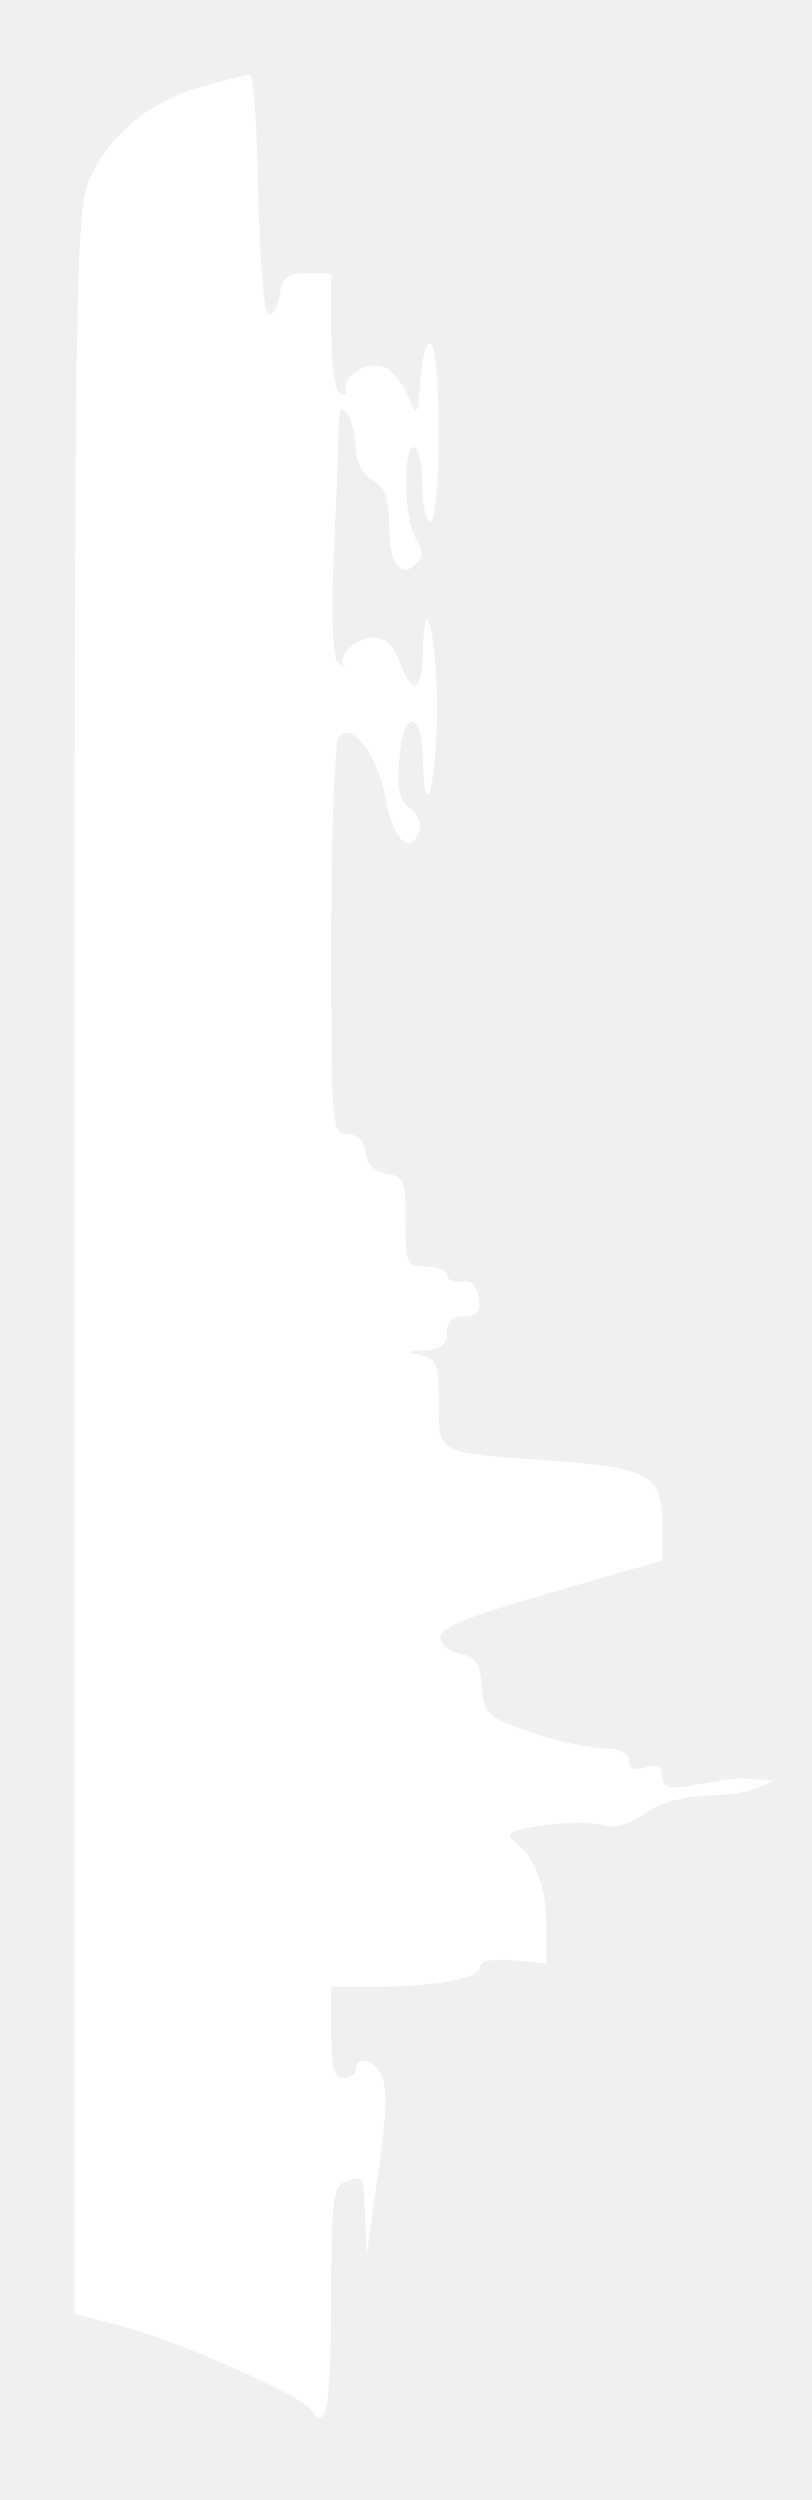
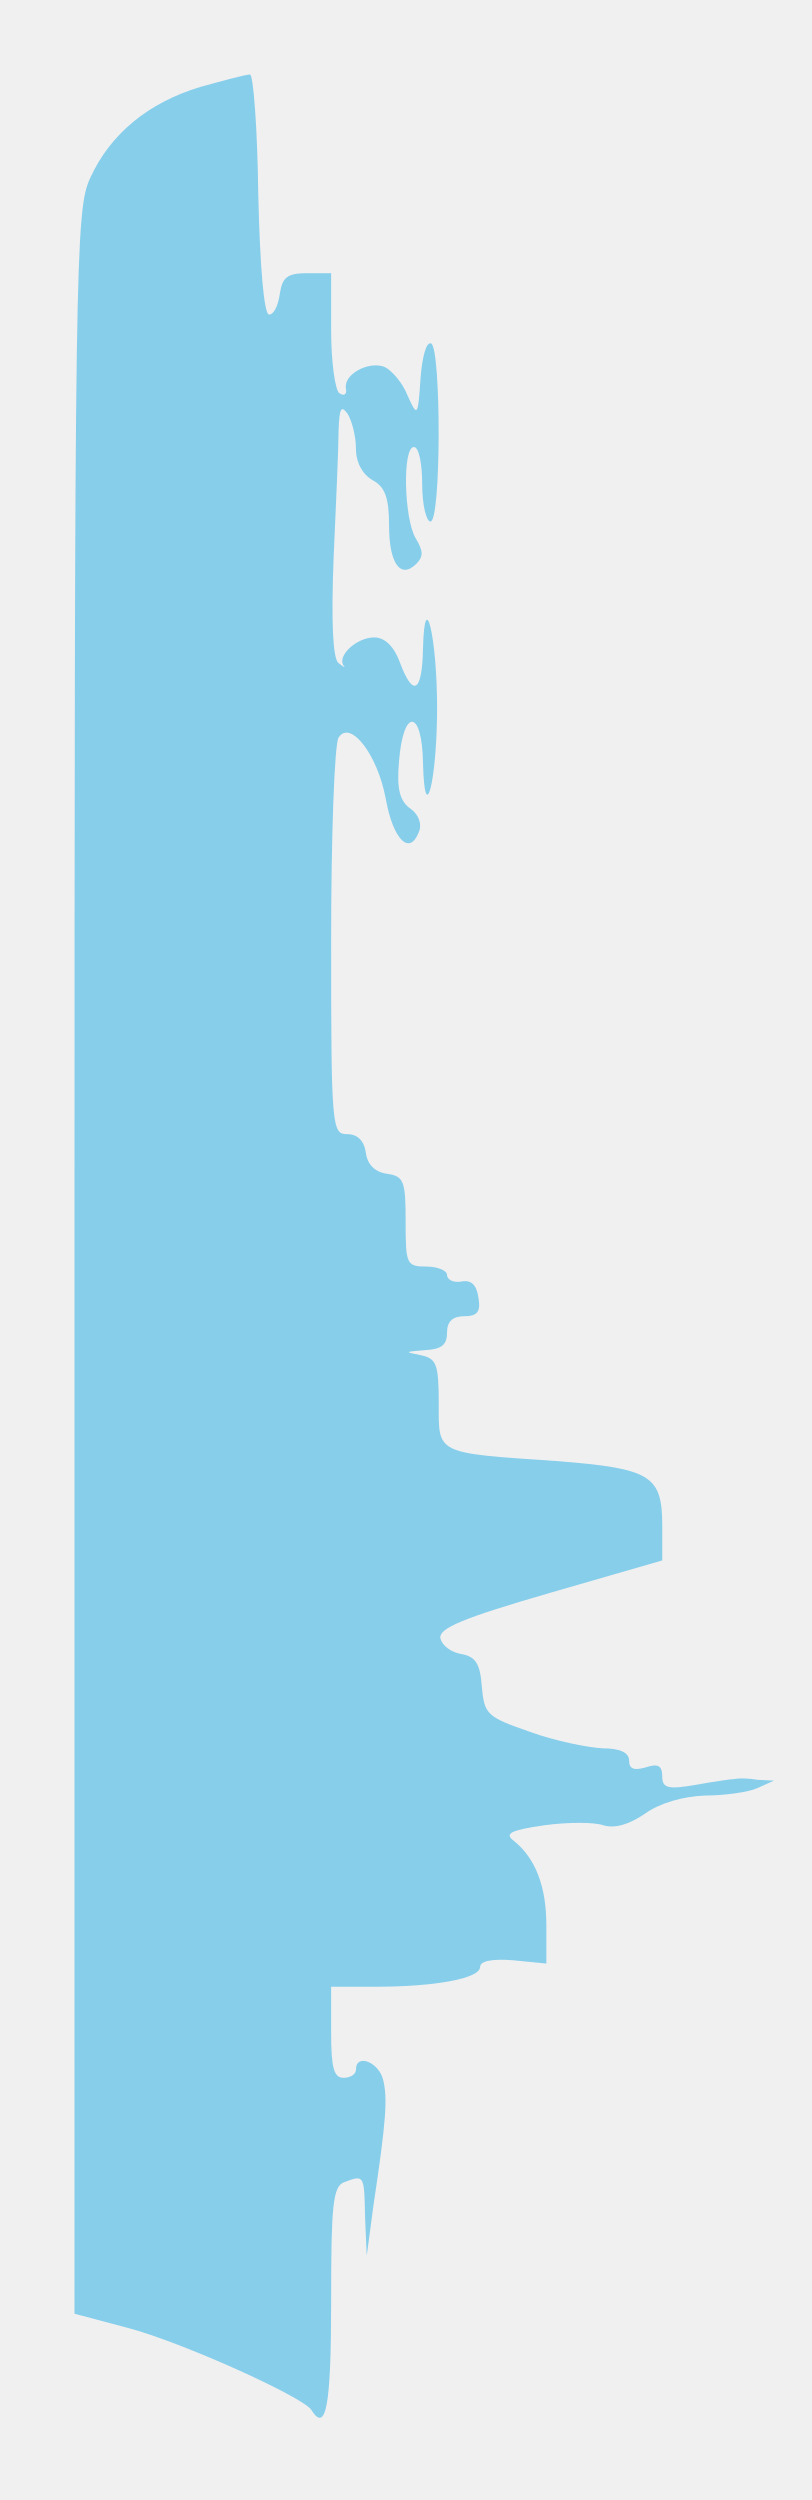
- <svg xmlns="http://www.w3.org/2000/svg" fill="#ffffff" preserveAspectRatio="none" viewBox="0 0 98 302">
+ <svg xmlns="http://www.w3.org/2000/svg" fill="#87ceeb" preserveAspectRatio="none" viewBox="0 0 98 302">
  <g transform="matrix(0 1 -1 0 98 -0)">
    <path transform="" d="M215 6.5c-.2 1.1-.2 2.3-.1 2.7 0 .4.3 2.5.7 4.7.6 3.4.4 4.1-1 4.1-1.3 0-1.6.5-1.1 2 .4 1.4.2 2-.8 2s-1.5 1.1-1.5 3.2c-.1 1.8-.9 5.8-2 8.8-1.8 5.2-2.1 5.5-5.5 5.8-2.8.2-3.6.8-3.9 2.5-.2 1.2-1 2.3-1.9 2.5-1.2.2-2.4-2.6-5.5-13.3L188.5 18h-4.2c-6.1 0-6.9 1.4-7.8 12.7-1 14.8-.8 14.3-7 14.3-4.8 0-5.4.3-5.8 2.2-.4 2-.4 1.9-.6-.5-.1-2-.6-2.7-2.1-2.7-1.4 0-2-.7-2-2.1 0-1.5-.5-2-2.2-1.7-1.6.2-2.2.9-2 2 .2 1-.2 1.8-.8 1.8-.5 0-1 1.1-1 2.5 0 2.4-.3 2.5-5.4 2.5-4.9 0-5.5.2-5.8 2.2-.2 1.5-1.1 2.4-2.5 2.6-1.5.2-2.3 1-2.3 2.3 0 1.8-.9 1.9-23.2 1.9-12.8 0-23.9-.4-24.7-.9-2.2-1.4 2-4.7 7.4-5.7 5-.9 6.9-2.9 4-4-.9-.4-2.1 0-2.8 1-.9 1.3-2.4 1.7-5.7 1.4-6.5-.5-6.4-2.8.2-2.9 8.1-.2 2-1.7-6.7-1.7-8.4 0-14.9 1.5-7.2 1.7 5.4.1 6 1.2 1.7 2.8-1.9.7-3 1.8-3 3.1 0 2.1 2.2 4.5 3.4 3.7.3-.3.2 0-.3.6-.5.7-5 .9-12.7.6-6.6-.3-13.5-.6-15.4-.6-2.7-.1-3.1-.3-2-1.1.8-.5 2.7-1 4.2-1 1.7 0 3.1-.8 3.8-2 .8-1.5 2.1-2 5.5-2 4.6 0 6.5-1.4 4.6-3.3-.9-.9-1.6-.8-3.1.1-2.4 1.4-11 1.6-11 .2 0-.6 2-1 4.5-1s4.5-.5 4.5-1c0-1.3-20.7-1.3-21.5-.1-.3.6 1.6 1.1 4.2 1.3 4.7.3 4.7.4 2 1.6-1.5.6-3 1.9-3.4 2.8-.7 2 1 5 2.7 4.6.6-.1.9.2.5.8-.3.5-3.7 1-7.6 1H33v2.9c0 2.4.5 3 2.5 3.3 1.4.2 2.5.7 2.5 1.3 0 .6-5.7 1.1-14.5 1.3-8 .1-14.5.6-14.5 1 0 .5.7 3.1 1.5 6 1.9 6.3 5.7 10.9 11 13.3 3.8 1.8 9.9 1.9 131 1.9h127l1.7-6.4c1.7-6.5 8.3-21.1 9.9-22.2 2.9-1.8-.5-2.4-13-2.4-11.7 0-14-.2-14.5-1.6-.9-2.4-.9-2.4 4.2-2.5l4.7-.2-6-.8c-10.6-1.6-13-1.7-15.2-1.2-2.2.5-3.3 3.3-1.3 3.3.6 0 1 .7 1 1.5 0 1.2-1.3 1.5-5.5 1.5H240v-5.3c0-7.3-1-12.7-2.4-12.7-.7 0-1-1.4-.8-4l.4-4h-4.6c-4.7 0-8.1 1.3-10.2 3.9-.9 1.2-1.3.5-1.9-3.6-.4-2.9-.4-6.1 0-7.2.4-1.4-.1-3.1-1.4-5-1.3-1.8-2.1-4.6-2.2-7.3 0-2.3-.4-5.2-.9-6.3l-.9-2-.1 2z" />
  </g>
</svg>
